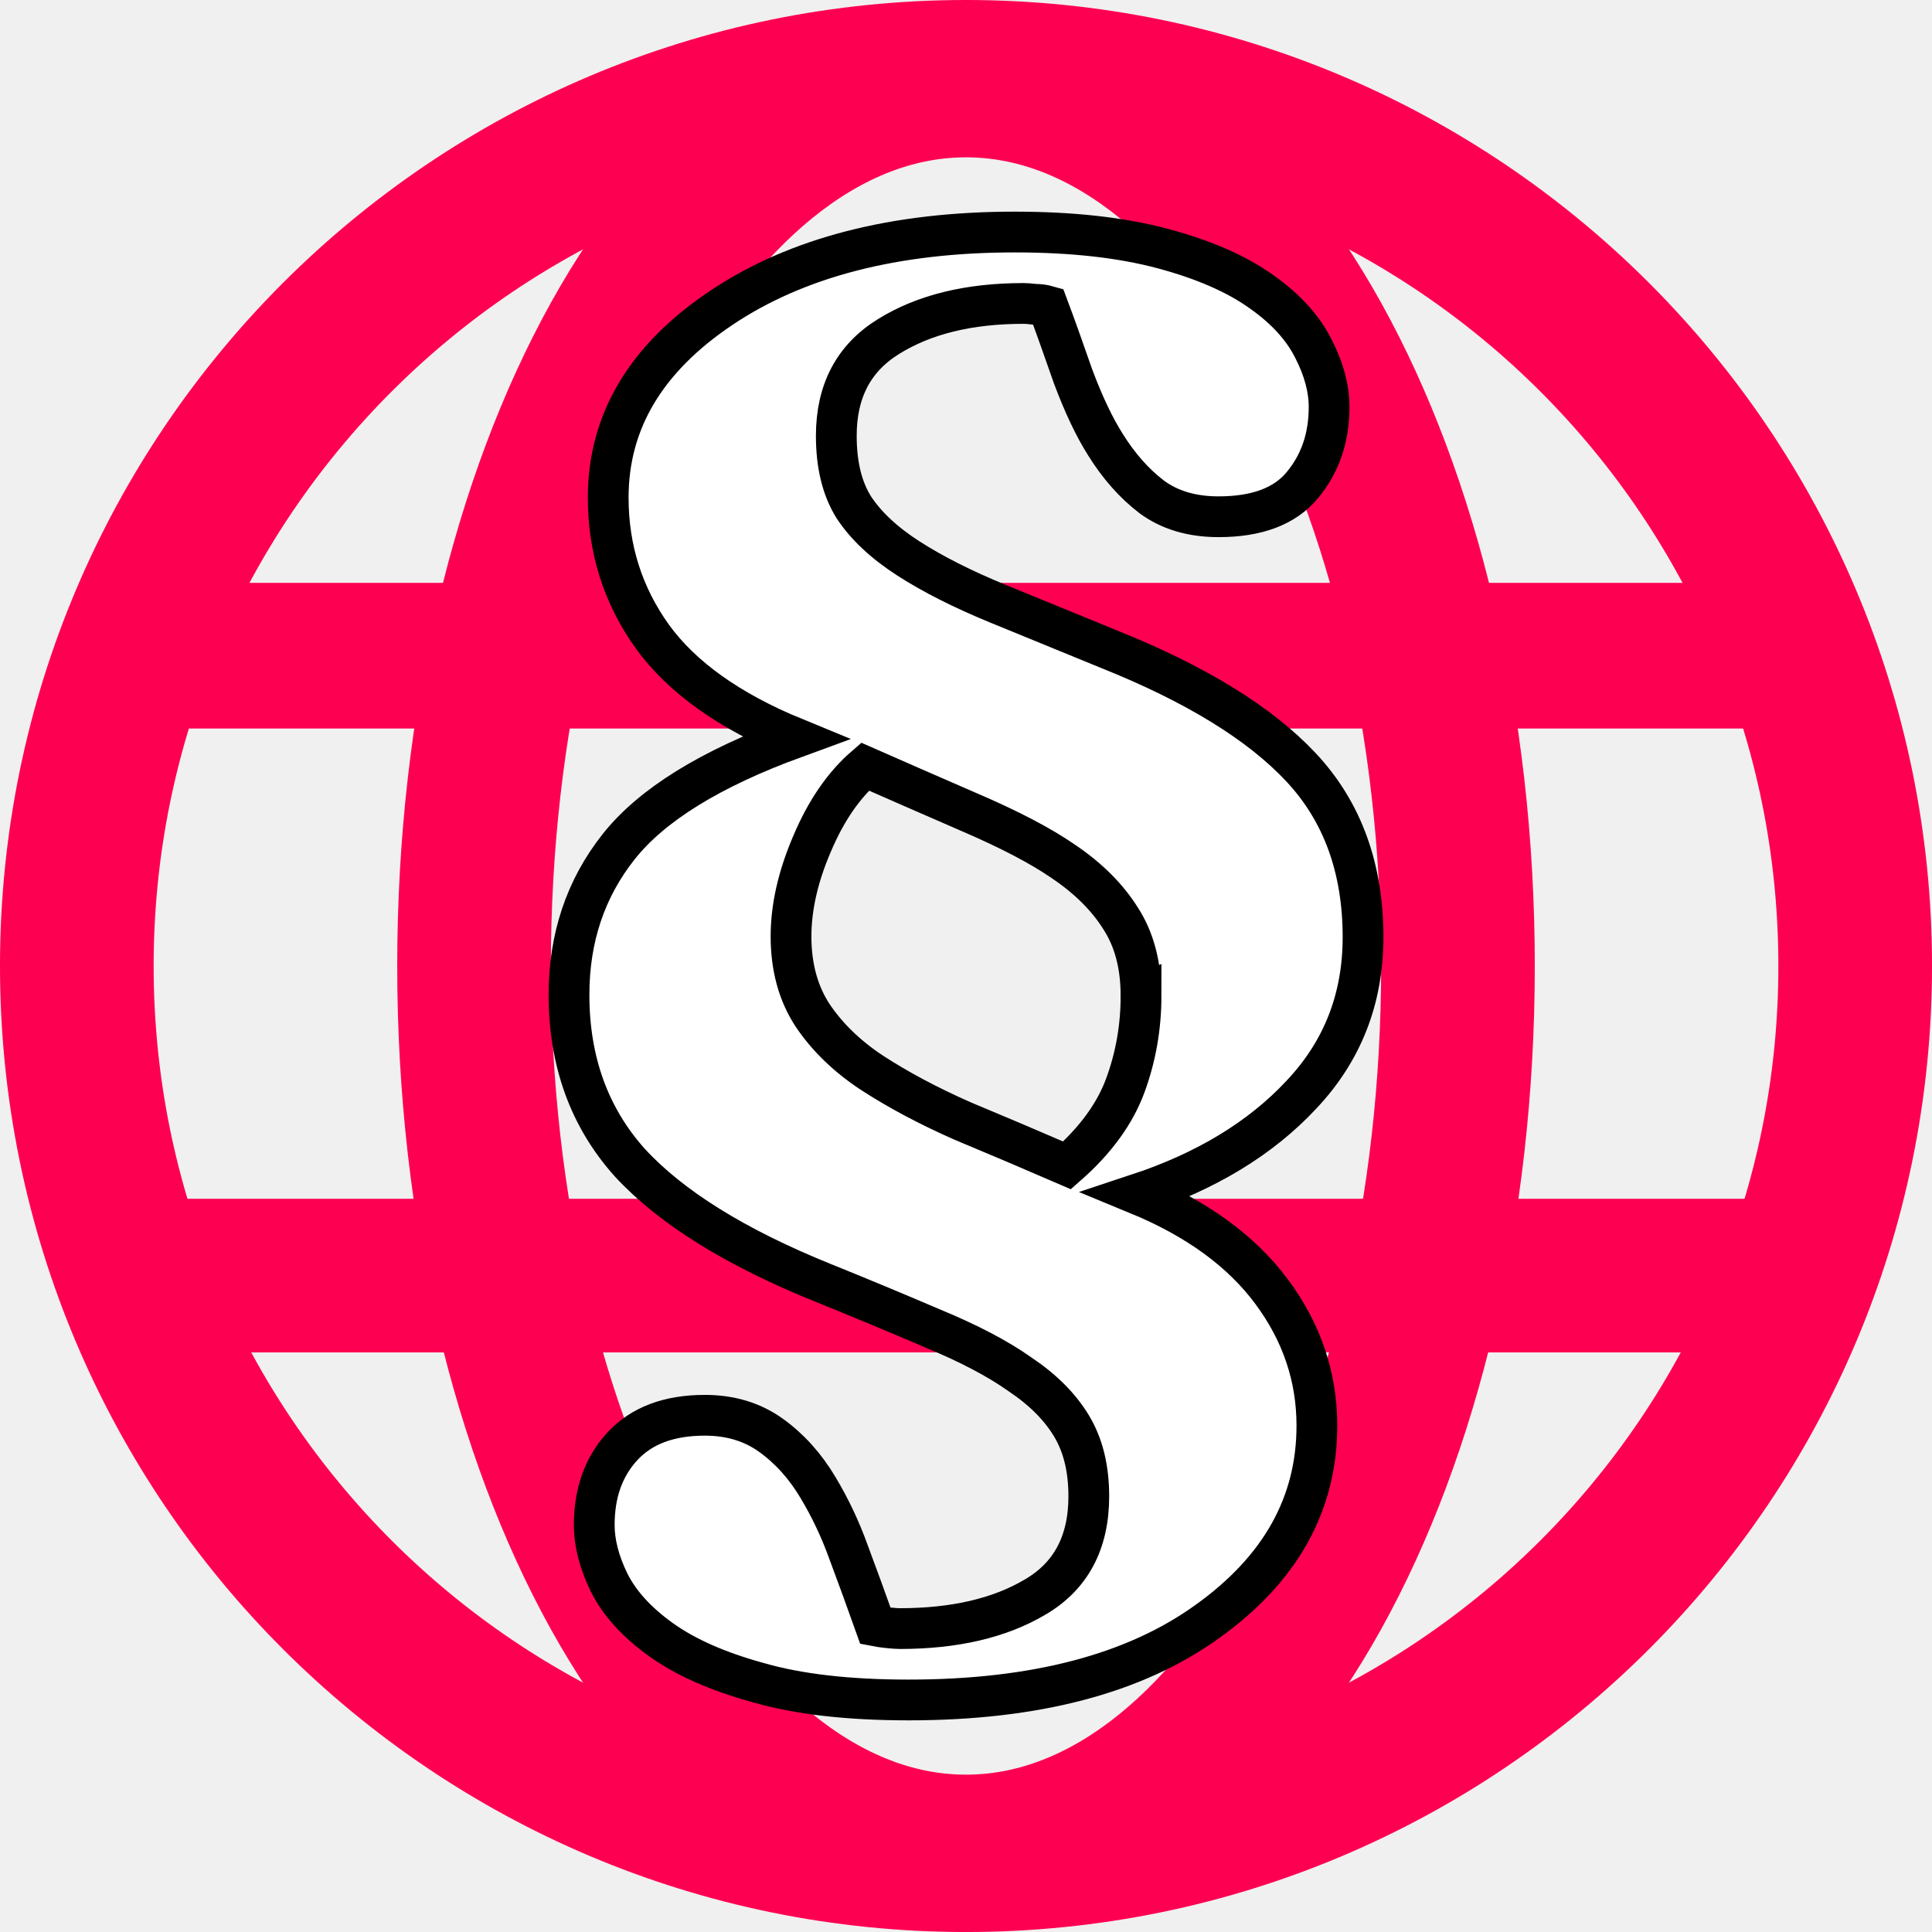
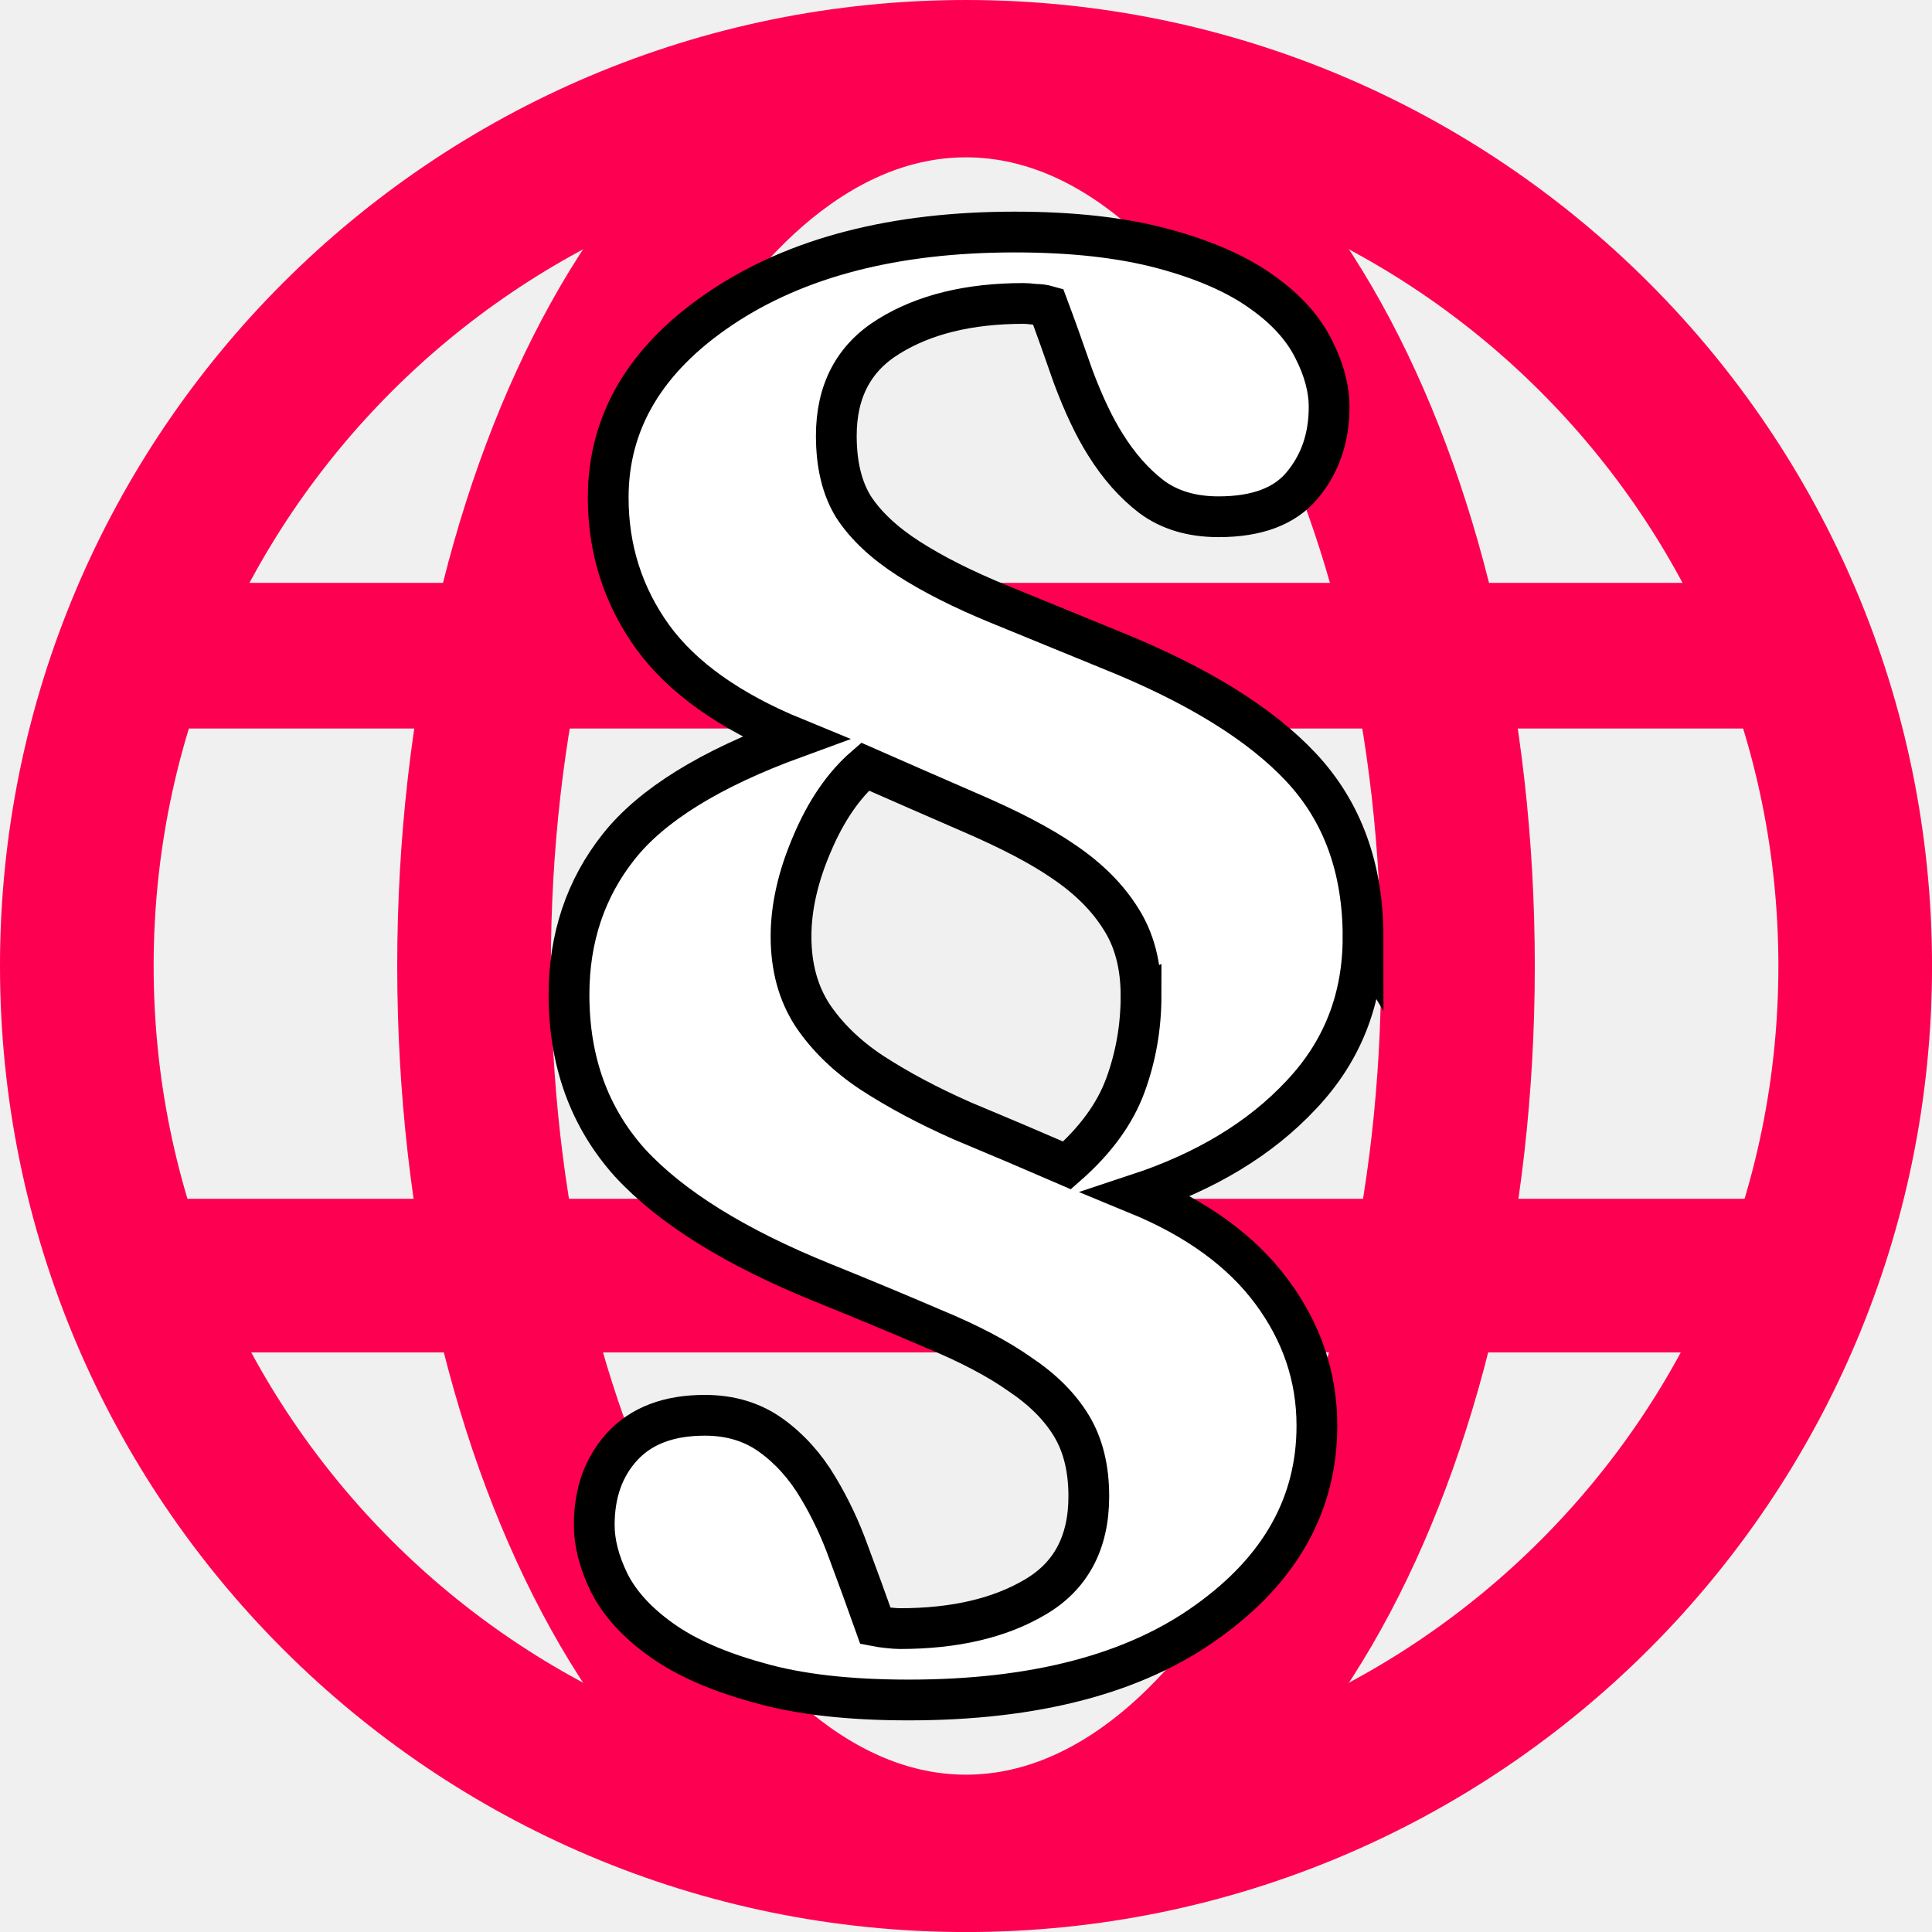
- <svg xmlns="http://www.w3.org/2000/svg" xmlns:xlink="http://www.w3.org/1999/xlink" width="100.595mm" height="100.595mm" viewBox="0 0 100.595 100.595" version="1.1" id="svg8">
+ <svg xmlns="http://www.w3.org/2000/svg" xmlns:xlink="http://www.w3.org/1999/xlink" width="100" height="100" viewBox="0 0 26.458 26.458" version="1.1" id="svg8">
  <defs id="defs2">
    <linearGradient id="linearGradient847">
      <stop style="stop-color:#000000;stop-opacity:1;" offset="0" id="stop843" />
      <stop style="stop-color:#000000;stop-opacity:0;" offset="1" id="stop845" />
    </linearGradient>
    <rect x="48.687" y="83.87" width="86.363" height="150.952" id="rect1531" />
    <rect x="48.687" y="83.87" width="60.58" height="125.196" id="rect1531-6" />
    <rect x="48.687" y="83.87" width="60.58" height="125.196" id="rect1580" />
    <linearGradient xlink:href="#linearGradient847" id="linearGradient849" x1="55.149" y1="149.912" x2="103.849" y2="149.912" gradientUnits="userSpaceOnUse" />
  </defs>
-   <g id="g861" transform="translate(-39.25829,-80.37688)">
-     <circle style="display:inline;fill:none;fill-opacity:1;stroke:#fe0052;stroke-width:8;stroke-miterlimit:4;stroke-dasharray:none;stroke-opacity:1;paint-order:normal" id="path1663" cx="-89.556" cy="-130.675" transform="scale(-1)" r="46.298" />
-     <rect style="fill:#fe0052;fill-opacity:1;stroke:none;stroke-width:25.633;stroke-miterlimit:4;stroke-dasharray:none;stroke-opacity:1;paint-order:stroke fill markers" id="rect1729-3-3" width="91.625" height="8" x="-135.384" y="-150.795" transform="scale(-1)" />
-     <rect style="fill:#fe0052;fill-opacity:1;stroke:none;stroke-width:25.007;stroke-miterlimit:4;stroke-dasharray:none;stroke-opacity:1;paint-order:stroke fill markers" id="rect1729-3" width="91.998" height="7.583" x="-135.587" y="-118.309" transform="scale(-1)" />
-     <ellipse style="display:inline;fill:none;fill-opacity:1;stroke:#fe0052;stroke-width:8;stroke-miterlimit:4;stroke-dasharray:none;stroke-opacity:1;paint-order:stroke fill markers" id="path1663-9" cx="-89.556" cy="-130.674" rx="25.615" ry="46.105" transform="scale(-1)" />
-   </g>
-   <g aria-label="§" transform="matrix(0.8489648,0,0,0.8489648,-17.19393,-76.97242)" id="text1529" style="font-style:normal;font-variant:normal;font-weight:bold;font-stretch:normal;font-size:109.361px;line-height:1.25;font-family:Georgia;-inkscape-font-specification:'Georgia, Bold';font-variant-ligatures:normal;font-variant-caps:normal;font-variant-numeric:normal;font-variant-east-asian:normal;white-space:pre;shape-inside:url(#rect1531);display:inline;fill:#ffffff;fill-opacity:1;stroke:#000000;stroke-width:2.5;stroke-linecap:butt;stroke-linejoin:miter;stroke-miterlimit:4;stroke-dasharray:none;stroke-dashoffset:0;stroke-opacity:1;paint-order:normal">
-     <path d="m 103.849,148.15 q 0,5.66 -3.791,9.665 -3.738,4.005 -10.039,6.087 5.447,2.243 8.223,5.981 2.777,3.738 2.777,8.223 0,7.209 -6.728,12.015 -6.675,4.806 -18.316,4.806 -5.553,0 -9.238,-1.068 -3.685,-1.015 -5.927,-2.617 -2.243,-1.602 -3.204,-3.524 -0.908,-1.869 -0.908,-3.524 0,-2.937 1.709,-4.806 1.762,-1.922 5.073,-1.922 2.35,0 4.058,1.228 1.709,1.228 2.884,3.204 1.121,1.869 1.869,3.952 0.801,2.136 1.655,4.539 0.267,0.053 0.748,0.107 0.481,0.053 0.748,0.053 5.019,0 8.277,-1.922 3.311,-1.922 3.311,-6.194 0,-2.563 -1.068,-4.325 -1.068,-1.762 -3.151,-3.151 -2.029,-1.442 -5.393,-2.83 -3.364,-1.442 -6.675,-2.777 -8.063,-3.257 -11.855,-7.369 -3.738,-4.165 -3.738,-10.306 0,-5.233 3.044,-9.078 3.044,-3.845 10.787,-6.675 -5.981,-2.456 -8.704,-6.194 -2.723,-3.791 -2.723,-8.544 0,-6.995 6.942,-11.641 6.942,-4.646 17.995,-4.646 5.286,0 9.078,1.015 3.791,1.015 6.087,2.67 2.189,1.549 3.151,3.471 0.961,1.869 0.961,3.578 0,2.83 -1.655,4.806 -1.602,1.922 -5.126,1.922 -2.456,0 -4.112,-1.228 -1.602,-1.228 -2.83,-3.204 -1.015,-1.602 -1.976,-4.165 -0.908,-2.617 -1.549,-4.325 -0.374,-0.107 -0.801,-0.107 -0.427,-0.053 -0.694,-0.053 -5.019,0 -8.277,2.029 -3.204,1.976 -3.204,6.087 0,2.67 1.068,4.379 1.121,1.709 3.364,3.151 2.243,1.442 5.5,2.777 3.257,1.335 6.782,2.777 8.01,3.204 11.801,7.262 3.791,4.058 3.791,10.413 z m -13.617,3.578 q 0,-2.777 -1.228,-4.699 -1.228,-1.976 -3.524,-3.524 -2.083,-1.442 -5.82,-3.044 -3.685,-1.602 -6.354,-2.777 -1.976,1.709 -3.257,4.753 -1.282,2.99 -1.282,5.66 0,2.83 1.335,4.859 1.335,1.976 3.578,3.471 2.456,1.602 5.607,2.99 3.204,1.335 6.408,2.723 2.617,-2.296 3.578,-4.913 0.961,-2.617 0.961,-5.5 z" style="font-style:normal;font-variant:normal;font-weight:bold;font-stretch:normal;font-size:109.361px;font-family:Georgia;-inkscape-font-specification:'Georgia, Bold';font-variant-ligatures:normal;font-variant-caps:normal;font-variant-numeric:normal;font-variant-east-asian:normal;fill:#ffffff;fill-opacity:1;stroke:#000000;stroke-width:2.5;stroke-linecap:butt;stroke-linejoin:miter;stroke-miterlimit:4;stroke-dasharray:none;stroke-dashoffset:0;stroke-opacity:1;paint-order:normal" id="path846" />
+   <g id="g41" transform="scale(0.2630176)">
+     <g id="g861" transform="translate(-39.25829,-80.37688)">
+       <circle style="display:inline;fill:none;fill-opacity:1;stroke:#fe0052;stroke-width:8;stroke-miterlimit:4;stroke-dasharray:none;stroke-opacity:1;paint-order:normal" id="path1663" cx="-89.556" cy="-130.675" transform="scale(-1)" r="46.298" />
+       <rect style="fill:#fe0052;fill-opacity:1;stroke:none;stroke-width:25.633;stroke-miterlimit:4;stroke-dasharray:none;stroke-opacity:1;paint-order:stroke fill markers" id="rect1729-3-3" width="91.625" height="8" x="-135.384" y="-150.795" transform="scale(-1)" />
+       <rect style="fill:#fe0052;fill-opacity:1;stroke:none;stroke-width:25.007;stroke-miterlimit:4;stroke-dasharray:none;stroke-opacity:1;paint-order:stroke fill markers" id="rect1729-3" width="91.998" height="7.583" x="-135.587" y="-118.309" transform="scale(-1)" />
+       <ellipse style="display:inline;fill:none;fill-opacity:1;stroke:#fe0052;stroke-width:8;stroke-miterlimit:4;stroke-dasharray:none;stroke-opacity:1;paint-order:stroke fill markers" id="path1663-9" cx="-89.556" cy="-130.674" rx="25.615" ry="46.105" transform="scale(-1)" />
+     </g>
+     <g aria-label="§" transform="matrix(0.8489648,0,0,0.8489648,-17.19393,-76.97242)" id="text1529" style="font-style:normal;font-variant:normal;font-weight:bold;font-stretch:normal;font-size:109.361px;line-height:1.25;font-family:Georgia;-inkscape-font-specification:'Georgia, Bold';font-variant-ligatures:normal;font-variant-caps:normal;font-variant-numeric:normal;font-variant-east-asian:normal;white-space:pre;shape-inside:url(#rect1531);display:inline;fill:#ffffff;fill-opacity:1;stroke:#000000;stroke-width:2.5;stroke-linecap:butt;stroke-linejoin:miter;stroke-miterlimit:4;stroke-dasharray:none;stroke-dashoffset:0;stroke-opacity:1;paint-order:normal">
+       <path d="m 103.849,148.15 q 0,5.66 -3.791,9.665 -3.738,4.005 -10.039,6.087 5.447,2.243 8.223,5.981 2.777,3.738 2.777,8.223 0,7.209 -6.728,12.015 -6.675,4.806 -18.316,4.806 -5.553,0 -9.238,-1.068 -3.685,-1.015 -5.927,-2.617 -2.243,-1.602 -3.204,-3.524 -0.908,-1.869 -0.908,-3.524 0,-2.937 1.709,-4.806 1.762,-1.922 5.073,-1.922 2.35,0 4.058,1.228 1.709,1.228 2.884,3.204 1.121,1.869 1.869,3.952 0.801,2.136 1.655,4.539 0.267,0.053 0.748,0.107 0.481,0.053 0.748,0.053 5.019,0 8.277,-1.922 3.311,-1.922 3.311,-6.194 0,-2.563 -1.068,-4.325 -1.068,-1.762 -3.151,-3.151 -2.029,-1.442 -5.393,-2.83 -3.364,-1.442 -6.675,-2.777 -8.063,-3.257 -11.855,-7.369 -3.738,-4.165 -3.738,-10.306 0,-5.233 3.044,-9.078 3.044,-3.845 10.787,-6.675 -5.981,-2.456 -8.704,-6.194 -2.723,-3.791 -2.723,-8.544 0,-6.995 6.942,-11.641 6.942,-4.646 17.995,-4.646 5.286,0 9.078,1.015 3.791,1.015 6.087,2.67 2.189,1.549 3.151,3.471 0.961,1.869 0.961,3.578 0,2.83 -1.655,4.806 -1.602,1.922 -5.126,1.922 -2.456,0 -4.112,-1.228 -1.602,-1.228 -2.83,-3.204 -1.015,-1.602 -1.976,-4.165 -0.908,-2.617 -1.549,-4.325 -0.374,-0.107 -0.801,-0.107 -0.427,-0.053 -0.694,-0.053 -5.019,0 -8.277,2.029 -3.204,1.976 -3.204,6.087 0,2.67 1.068,4.379 1.121,1.709 3.364,3.151 2.243,1.442 5.5,2.777 3.257,1.335 6.782,2.777 8.01,3.204 11.801,7.262 3.791,4.058 3.791,10.413 z m -13.617,3.578 q 0,-2.777 -1.228,-4.699 -1.228,-1.976 -3.524,-3.524 -2.083,-1.442 -5.82,-3.044 -3.685,-1.602 -6.354,-2.777 -1.976,1.709 -3.257,4.753 -1.282,2.99 -1.282,5.66 0,2.83 1.335,4.859 1.335,1.976 3.578,3.471 2.456,1.602 5.607,2.99 3.204,1.335 6.408,2.723 2.617,-2.296 3.578,-4.913 0.961,-2.617 0.961,-5.5 z" style="font-style:normal;font-variant:normal;font-weight:bold;font-stretch:normal;font-size:109.361px;font-family:Georgia;-inkscape-font-specification:'Georgia, Bold';font-variant-ligatures:normal;font-variant-caps:normal;font-variant-numeric:normal;font-variant-east-asian:normal;fill:#ffffff;fill-opacity:1;stroke:#000000;stroke-width:2.5;stroke-linecap:butt;stroke-linejoin:miter;stroke-miterlimit:4;stroke-dasharray:none;stroke-dashoffset:0;stroke-opacity:1;paint-order:normal" id="path846" />
+     </g>
  </g>
</svg>
